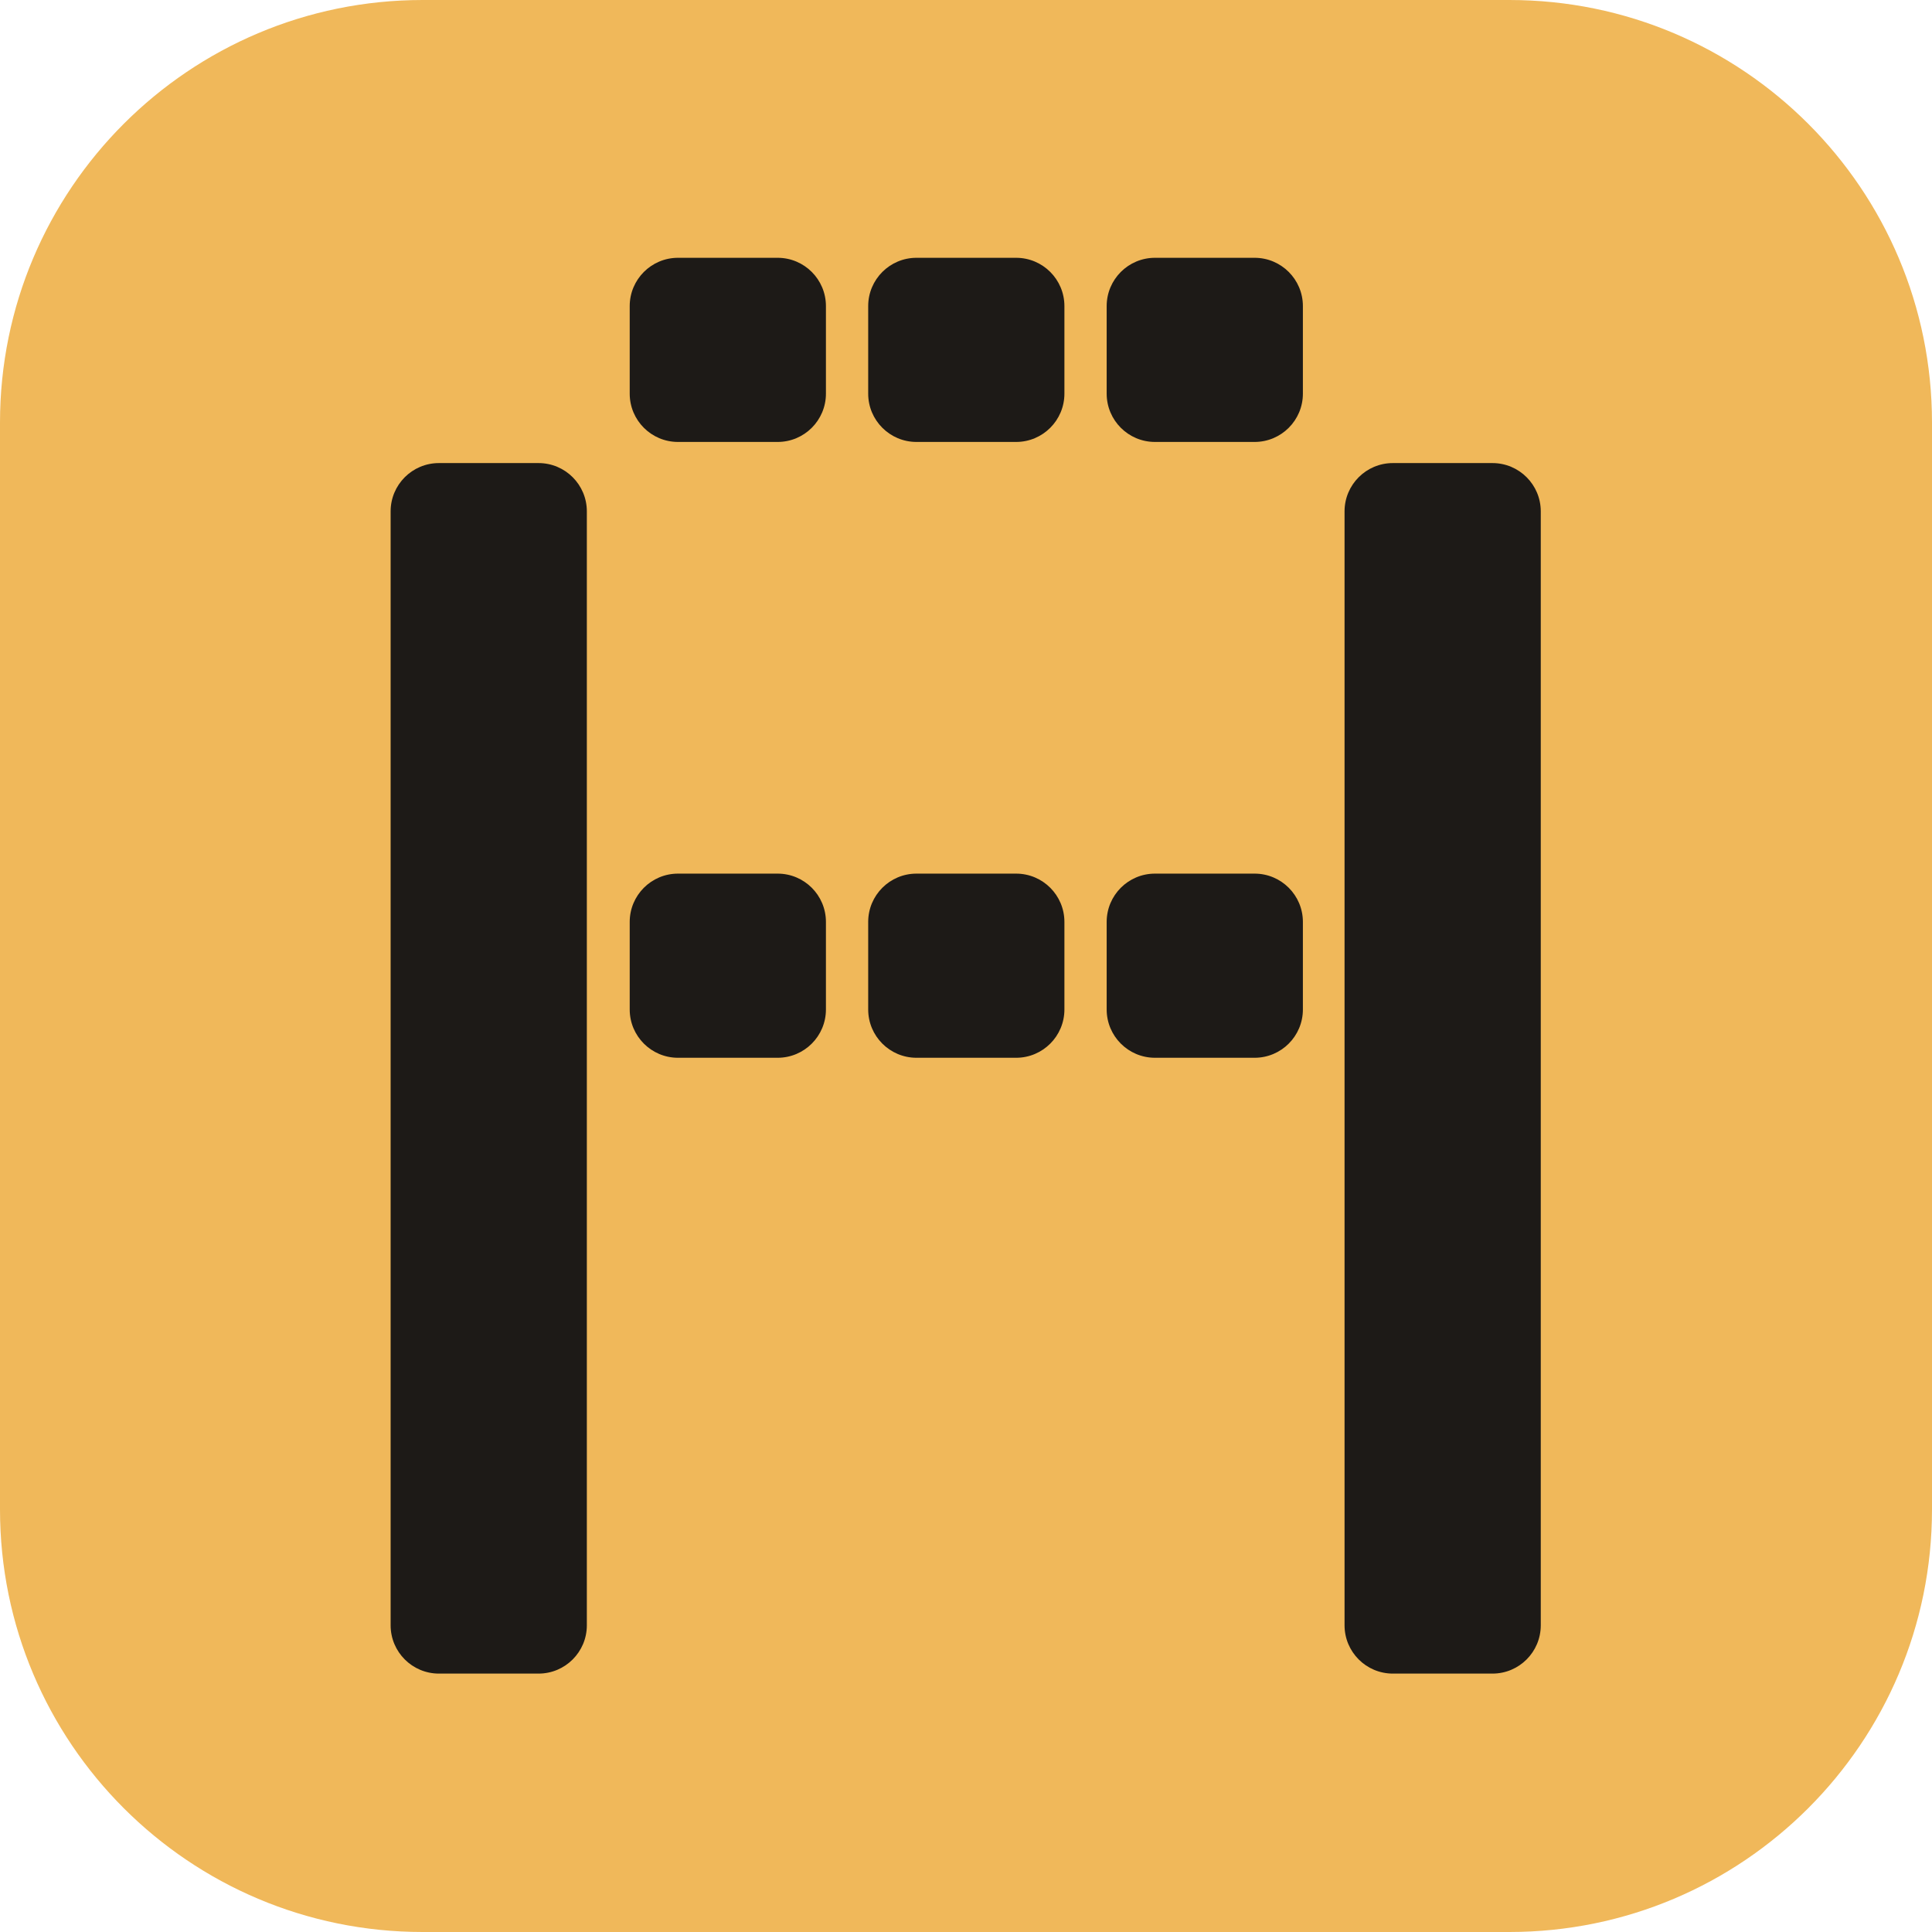
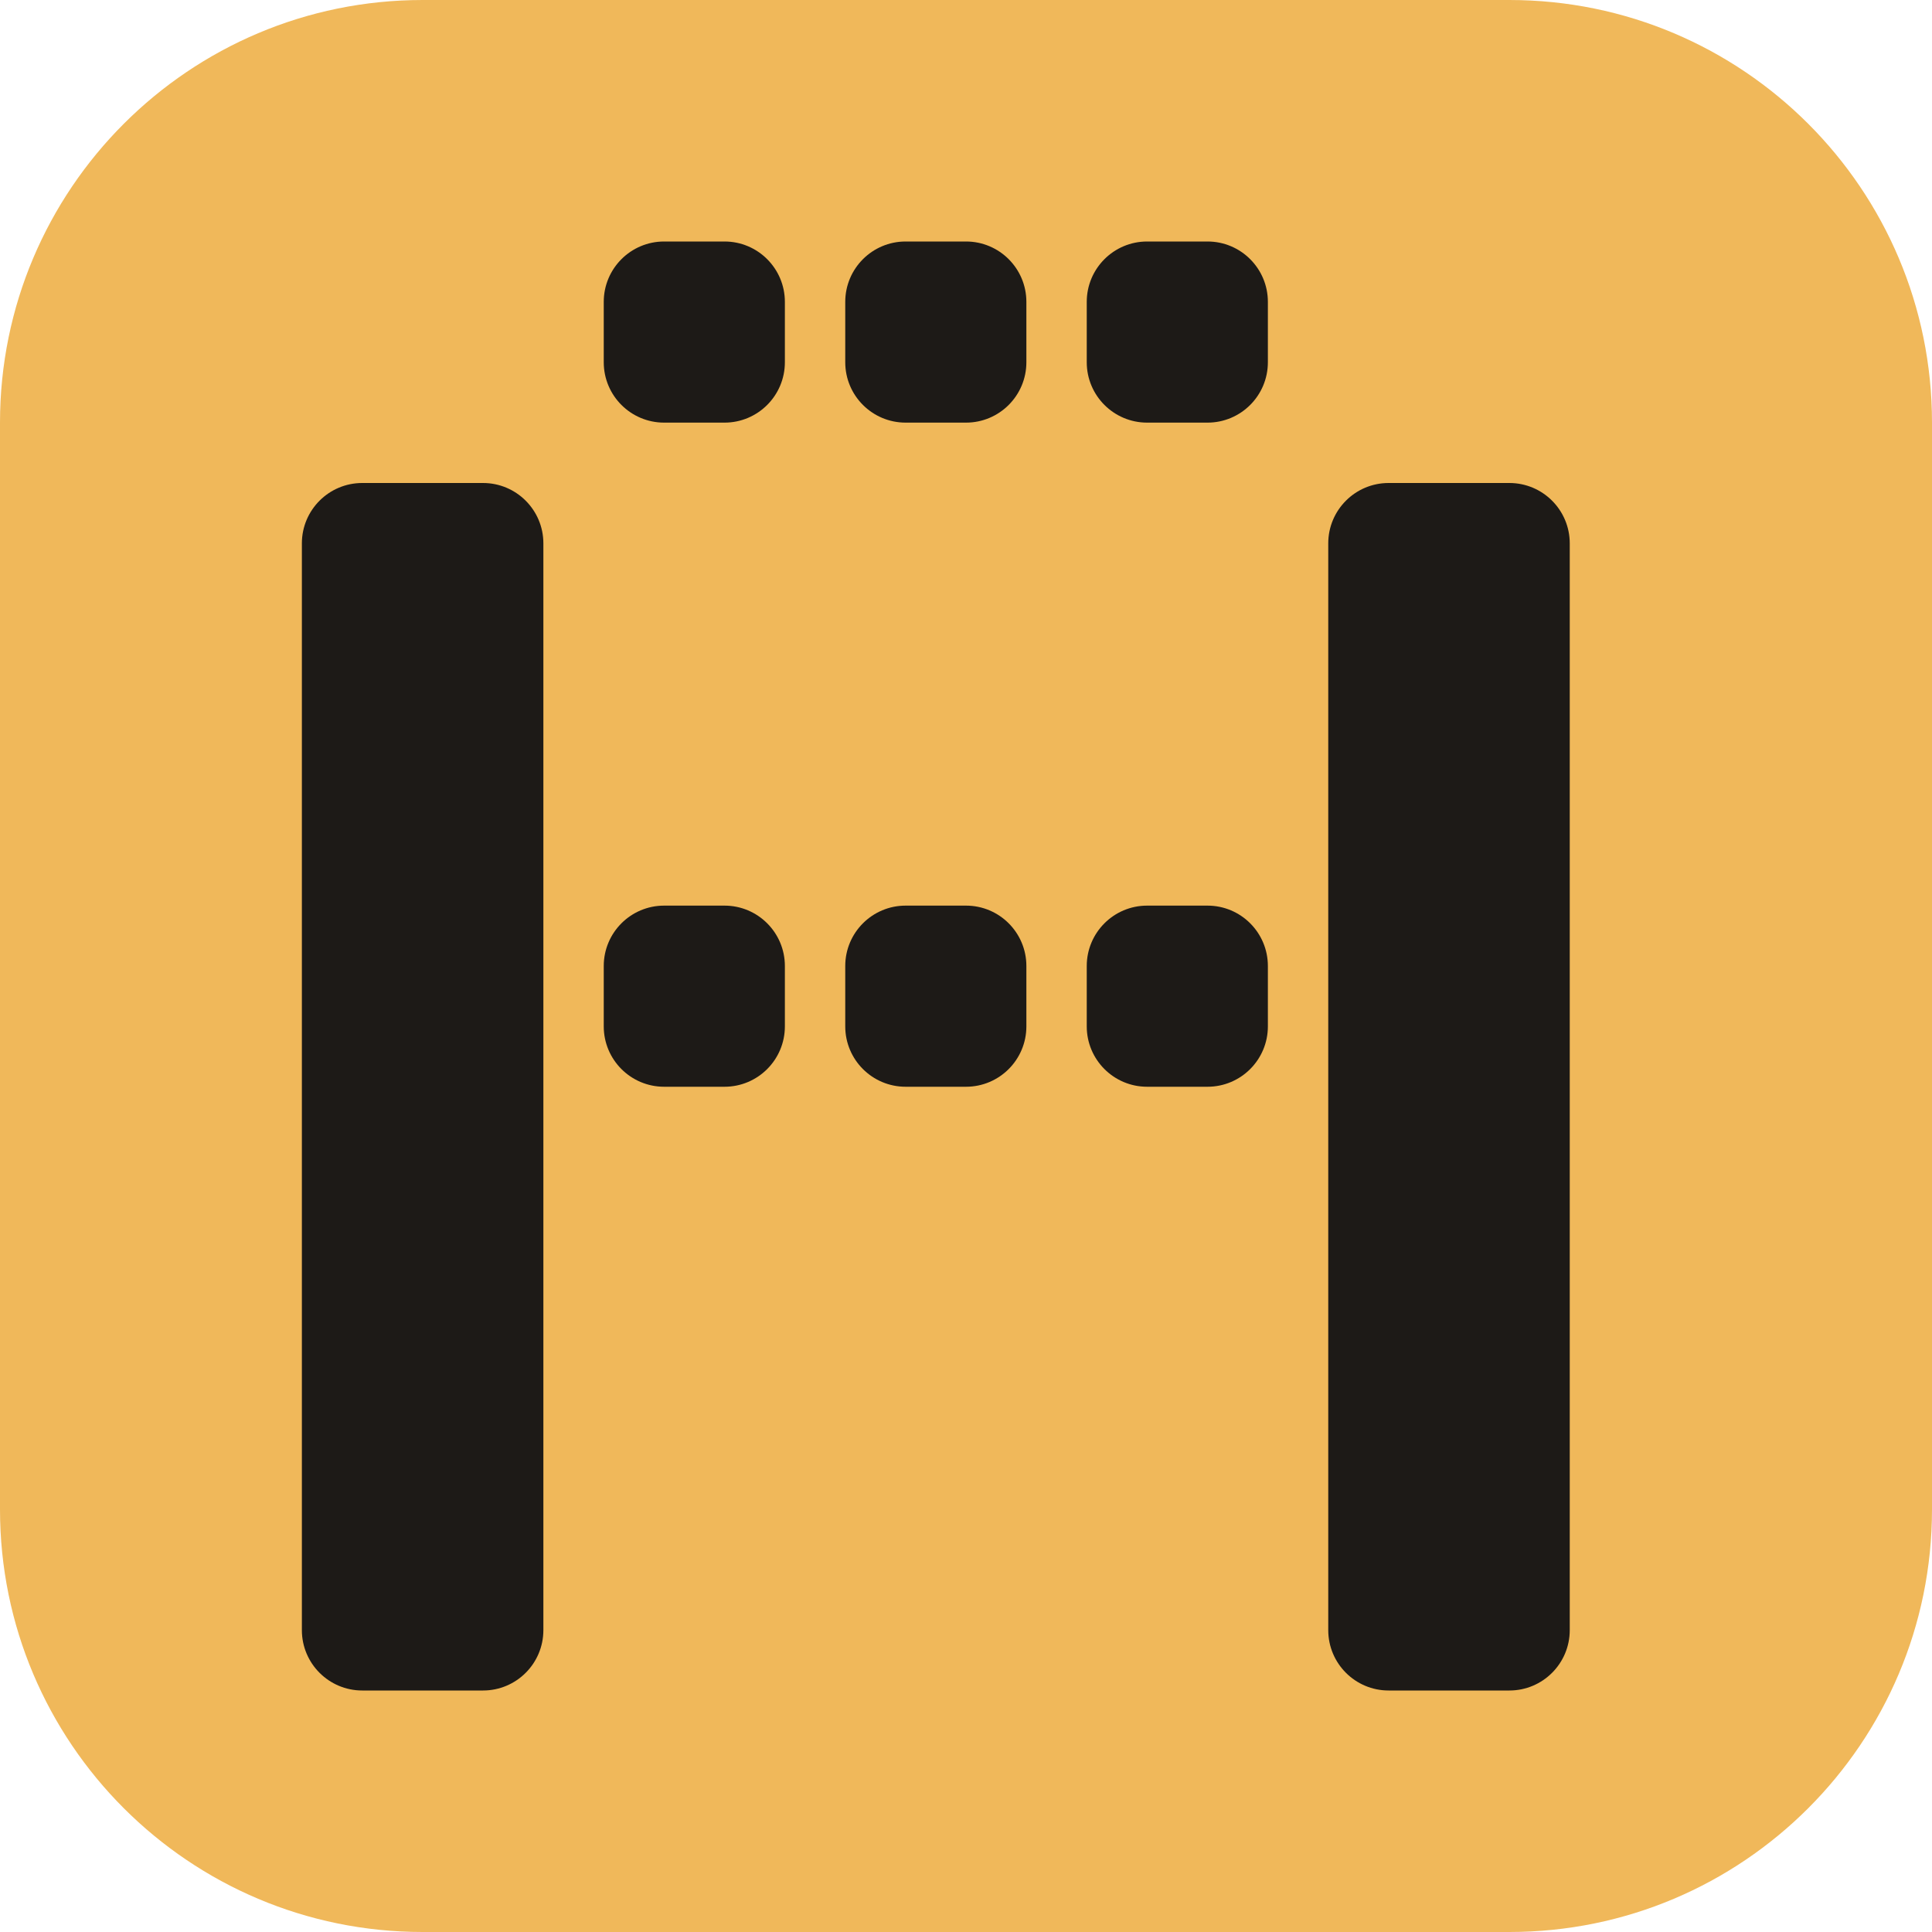
<svg xmlns="http://www.w3.org/2000/svg" viewBox="0 0 32 32">
  <rect width="32" height="32" rx="7" fill="#f0b85a" />
  <g fill="#1d1a17">
-     <rect x="6.47" y="7.67" width="3.25" height="20.05" rx="0.8" />
-     <rect x="10.43" y="4.27" width="3.25" height="3.05" rx="0.8" />
-     <rect x="10.43" y="14.47" width="3.25" height="3.05" rx="0.8" />
-     <rect x="14.38" y="4.27" width="3.25" height="3.05" rx="0.8" />
-     <rect x="14.38" y="14.47" width="3.25" height="3.05" rx="0.8" />
-     <rect x="18.33" y="4.27" width="3.25" height="3.05" rx="0.8" />
-     <rect x="18.33" y="14.47" width="3.25" height="3.05" rx="0.8" />
-     <rect x="22.27" y="7.67" width="3.25" height="20.05" rx="0.8" />
+     <rect x="5" y="8" width="4" height="20" rx="1" />
+     <rect x="22" y="8" width="4" height="20" rx="1" />
+     <rect x="10" y="4" width="3" height="3" rx="1" />
+     <rect x="10" y="15" width="3" height="3" rx="1" />
+     <rect x="14" y="4" width="3" height="3" rx="1" />
+     <rect x="14" y="15" width="3" height="3" rx="1" />
+     <rect x="18" y="4" width="3" height="3" rx="1" />
+     <rect x="18" y="15" width="3" height="3" rx="1" />
  </g>
</svg>
